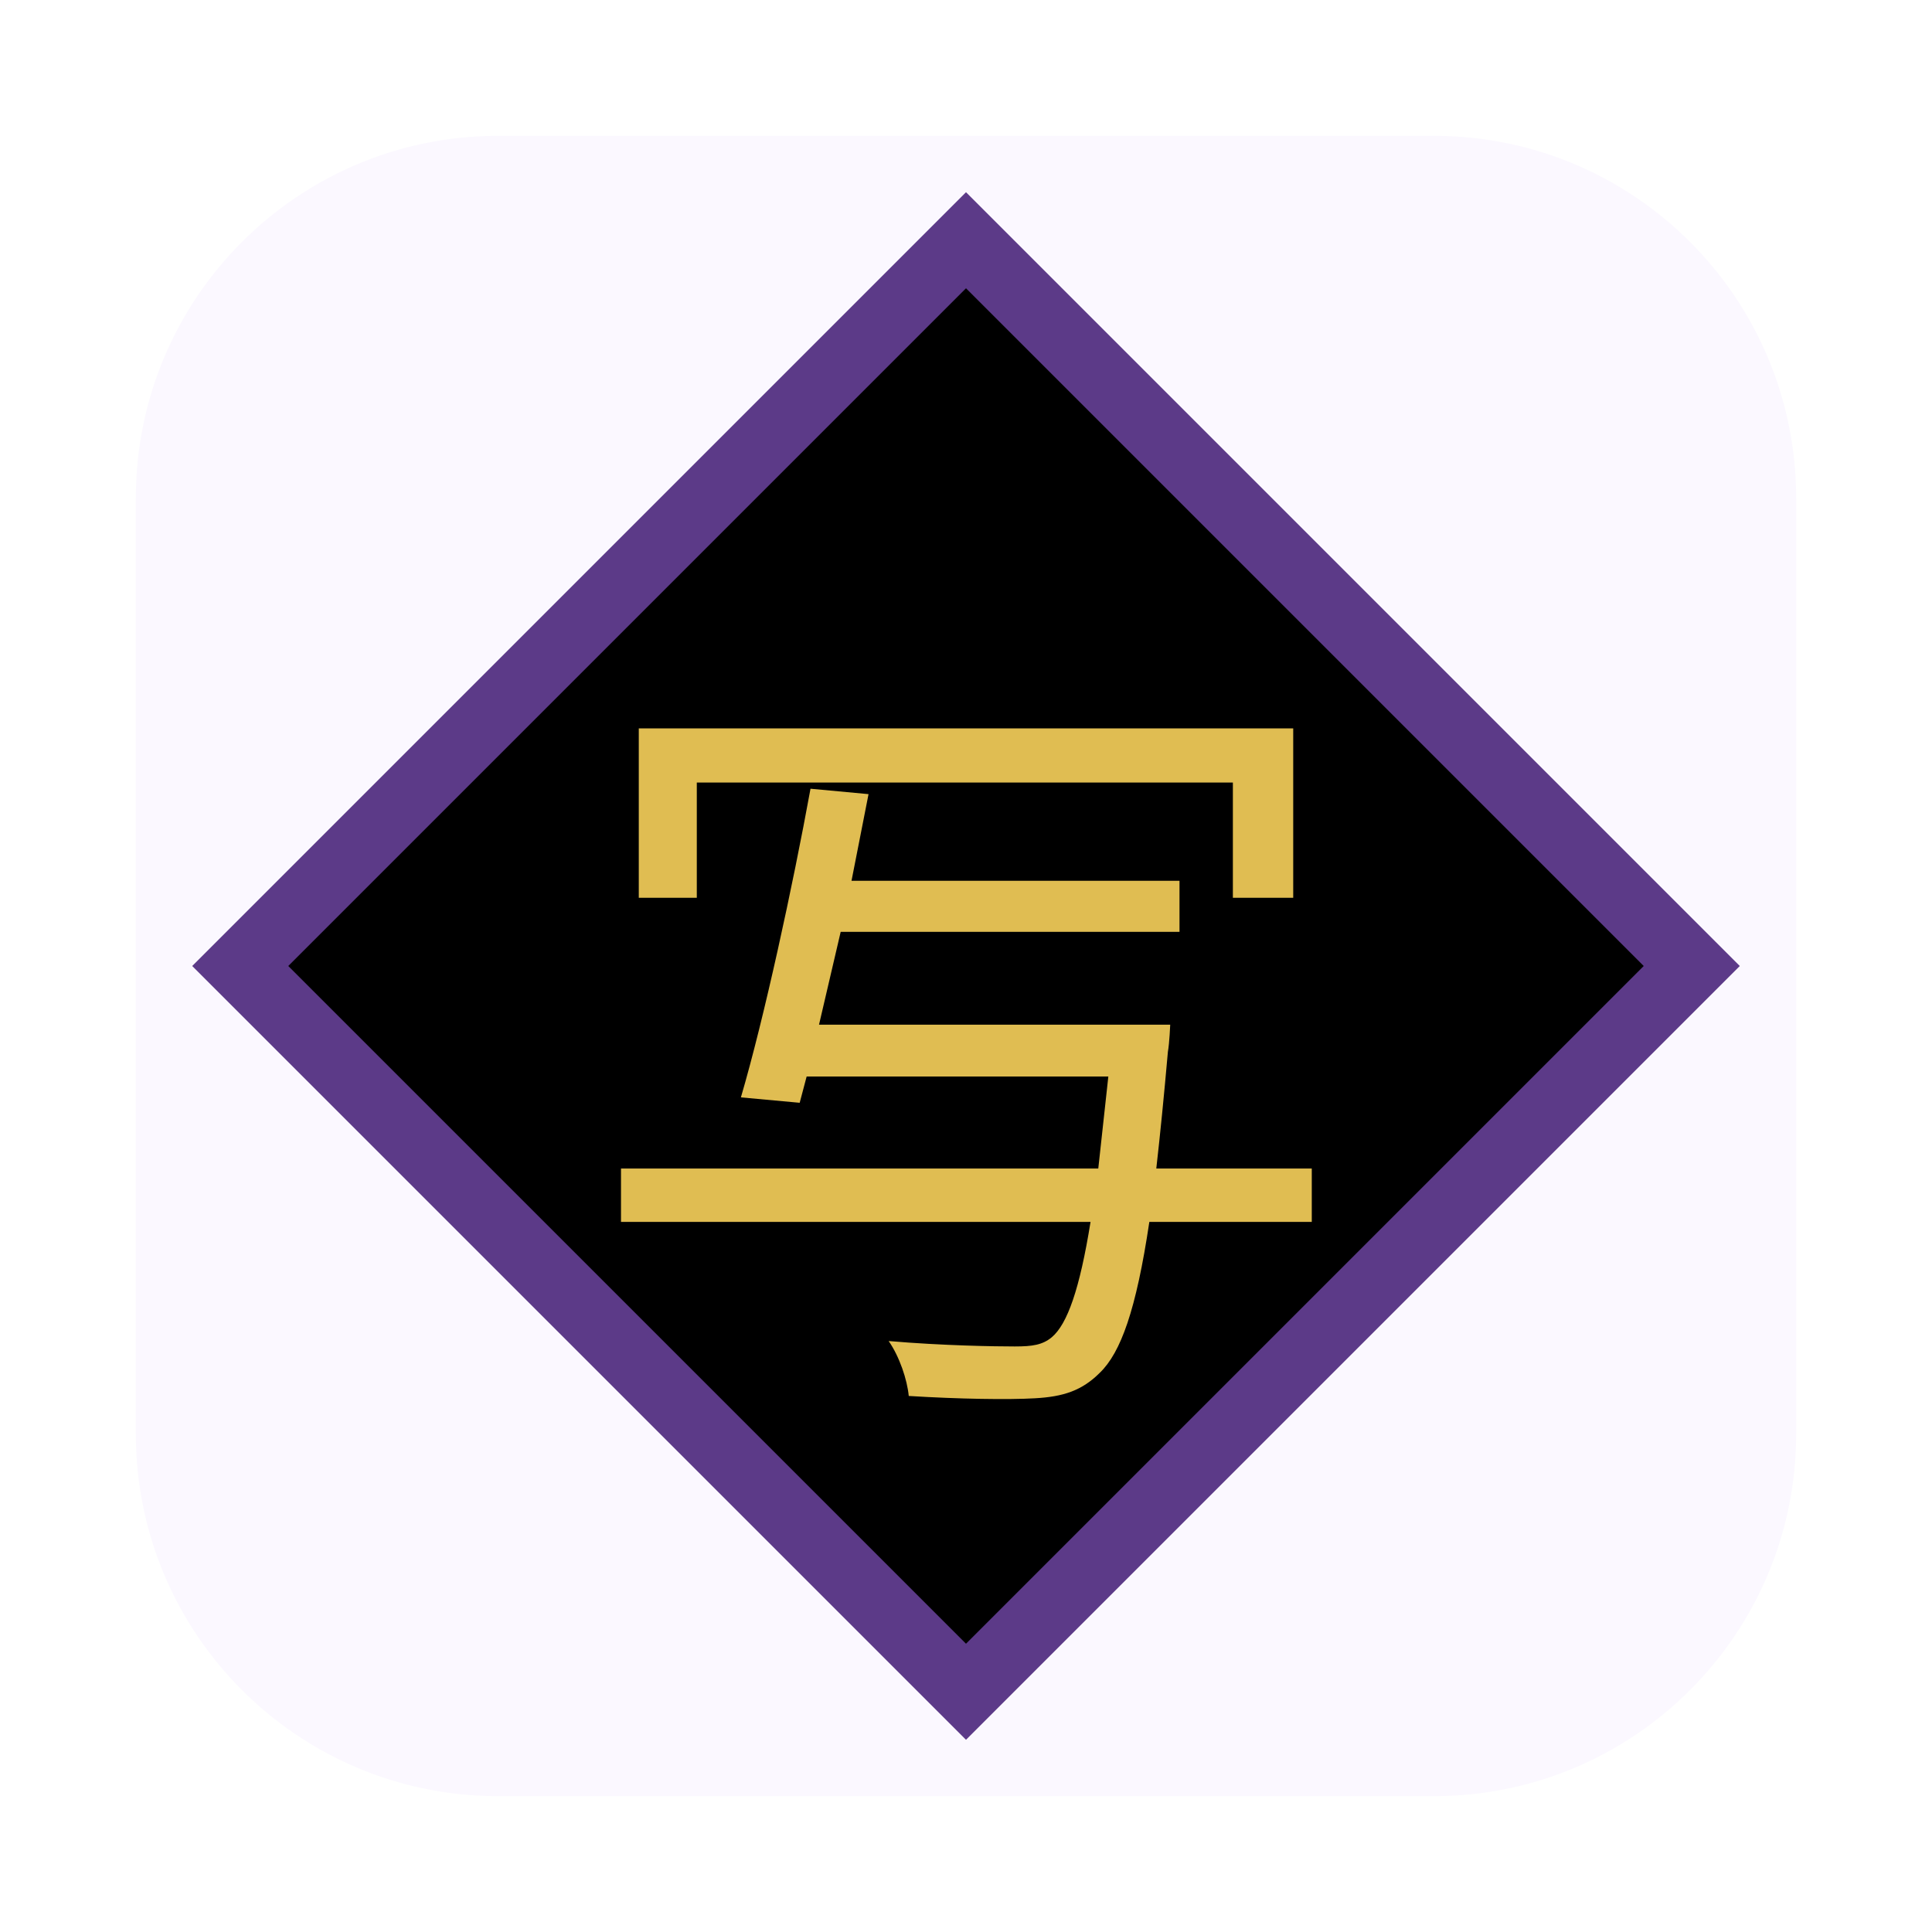
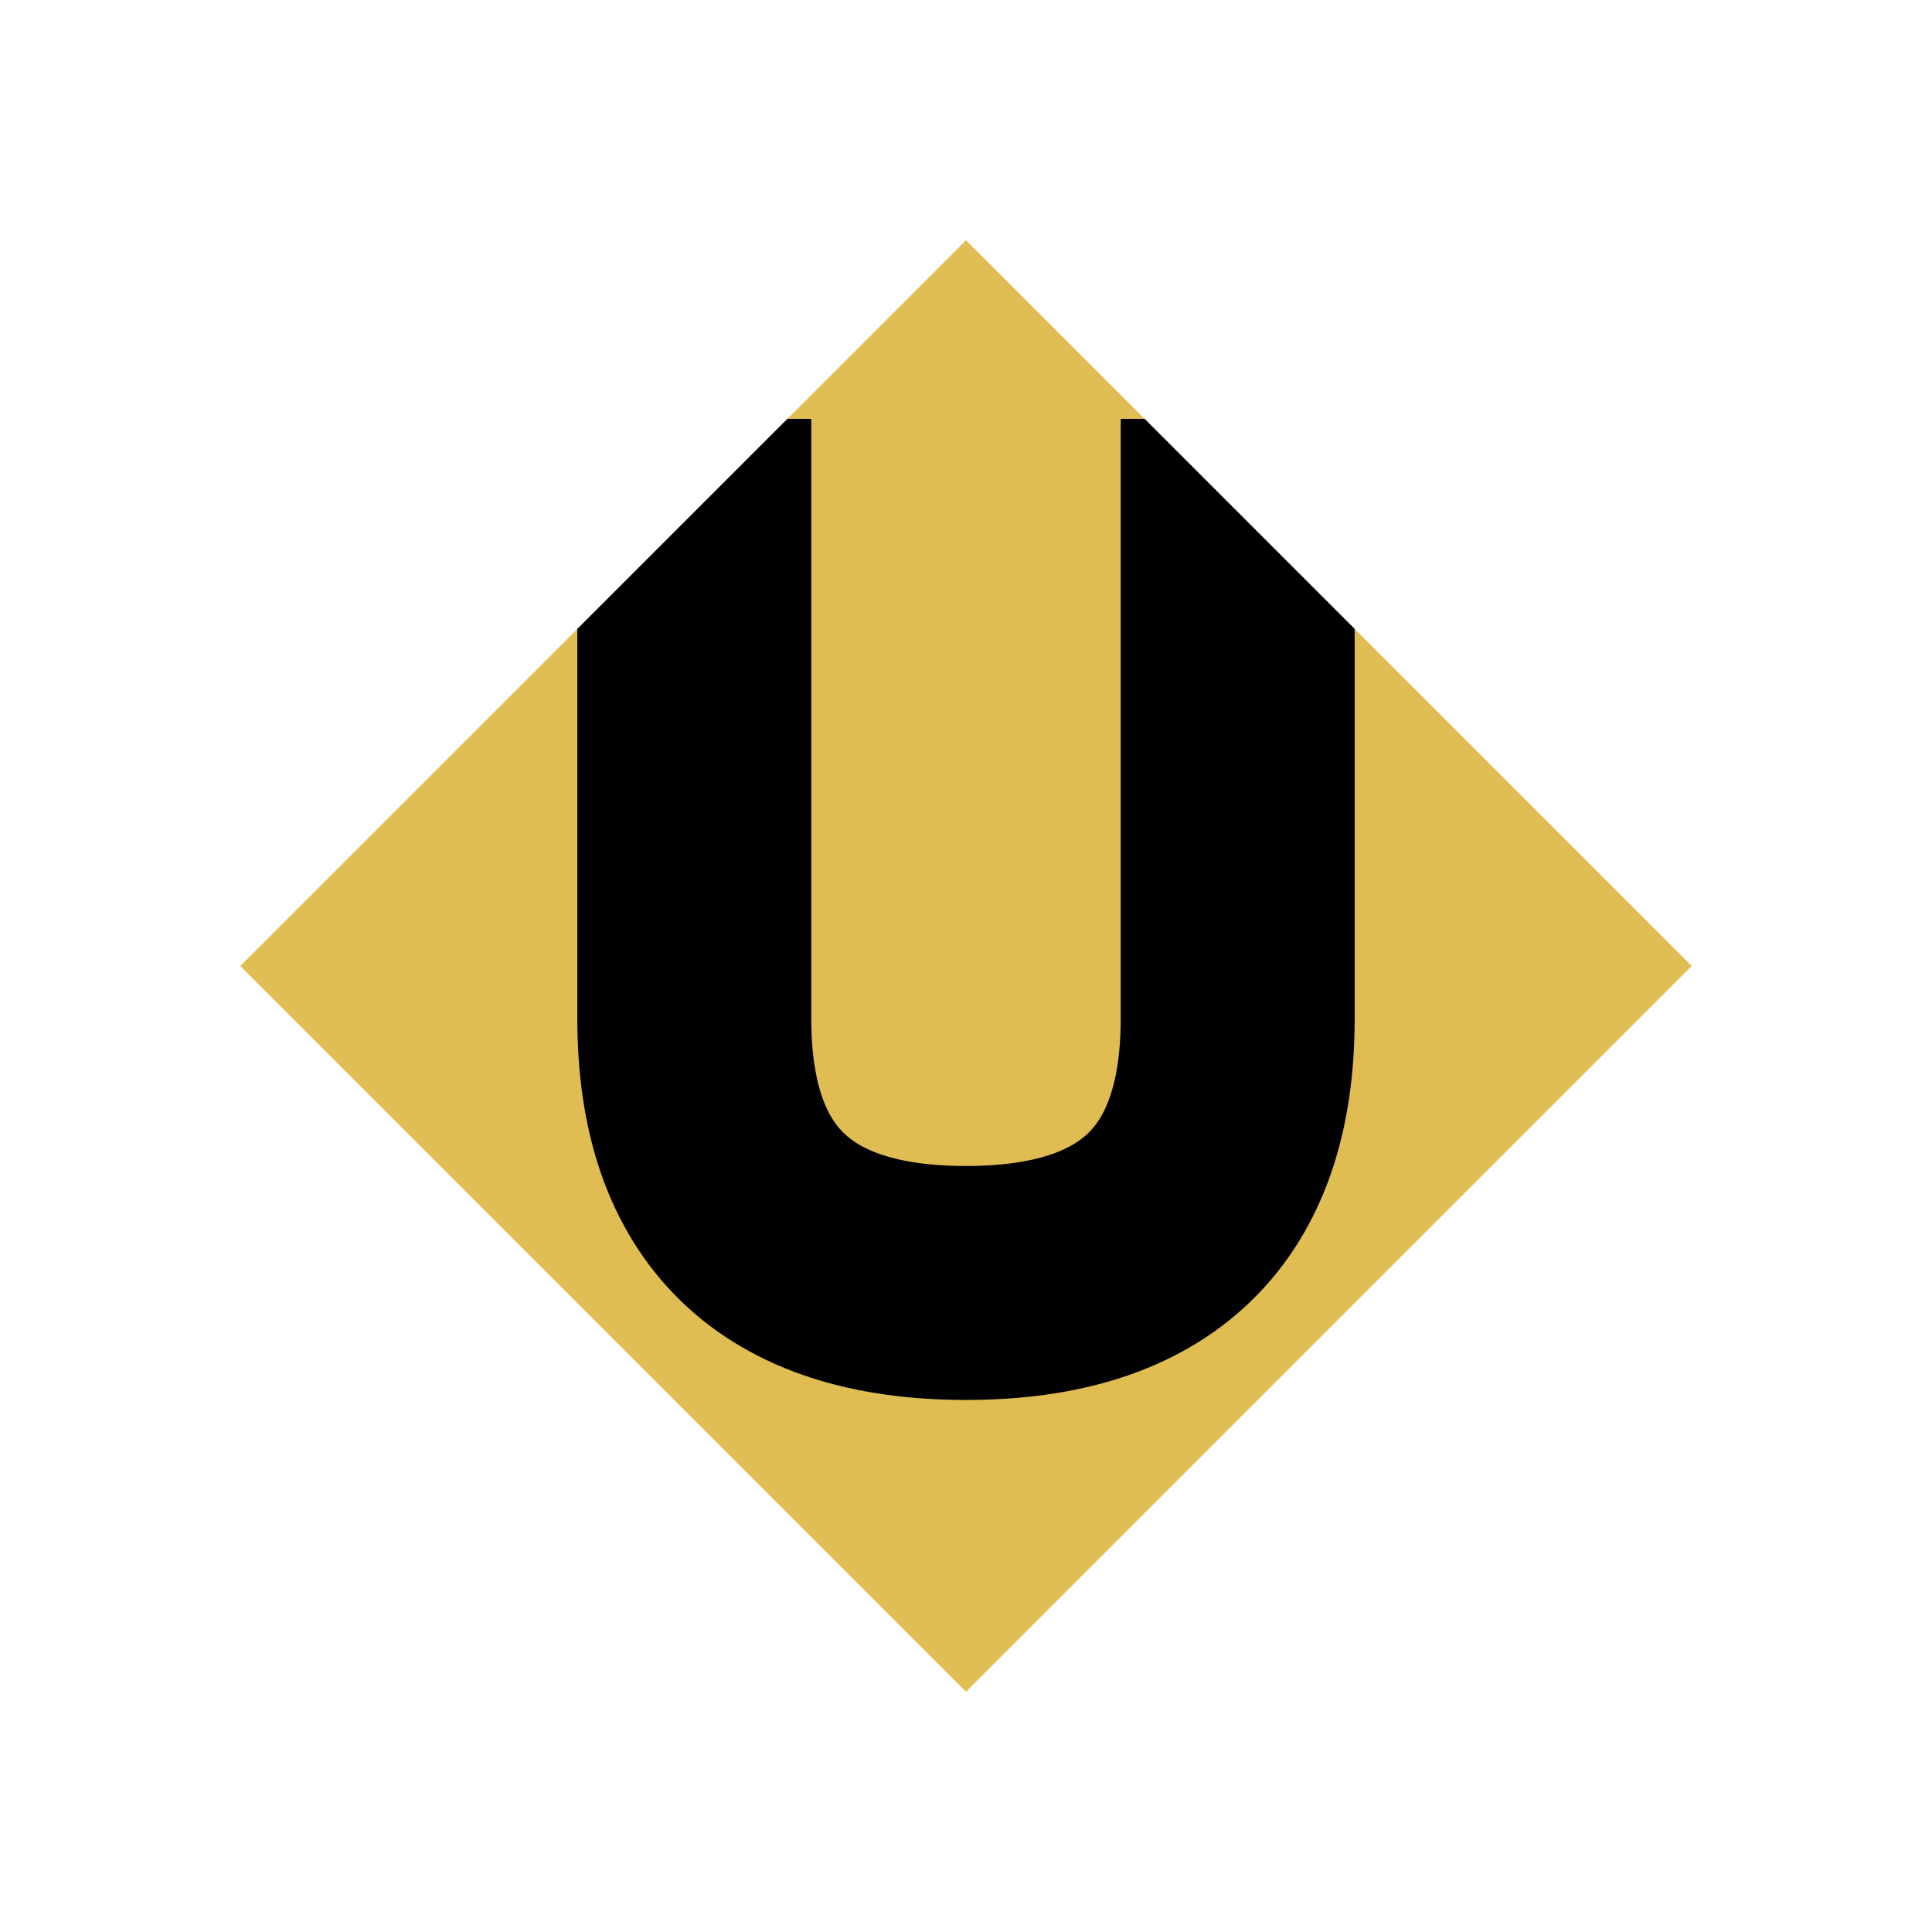
- <svg xmlns="http://www.w3.org/2000/svg" viewBox="0 0 512 512" width="512" height="512" aria-label="Gothic or maru readable version optimized for app icon use">
-   <rect x="36" y="36" width="440" height="440" rx="96" fill="#fbf8ff" />
+ <svg xmlns="http://www.w3.org/2000/svg" viewBox="0 0 512 512" width="512" height="512" aria-label="Gold diamond with black U">
  <defs>
-     <rect id="starShapeB" x="120" y="120" width="272" height="272" transform="rotate(45 256 256)" />
+     <rect id="diamondShape" x="120" y="120" width="272" height="272" transform="rotate(45 256 256)" />
+     <clipPath id="diamondClip">
+       <use href="#diamondShape" />
+     </clipPath>
  </defs>
-   <use href="#starShapeB" fill="#000000" stroke="#5C3A88" stroke-width="18" stroke-linejoin="miter" />
-   <g transform="translate(256 282)">
-     <g transform="scale(0.205,-0.205)">
-       <path d="M78 786V567H153V716H846V567H924V786ZM300 708C277 582 240 411 210 309L286 302L295 336H685L672 217H55V148H662C648 61 632 16 612 -1C600 -11 587 -13 564 -13C539 -13 471 -12 401 -6C415 -26 425 -56 427 -77C492 -81 556 -82 590 -80C627 -78 651 -70 674 -47C701 -21 721 34 738 148H948V217H747C752 261 757 311 762 368C764 379 765 403 765 403H311L339 523H777V589H353L375 701Z" transform="translate(-501 -352)" fill="#E0BD52" />
-     </g>
+   <use href="#diamondShape" fill="#E0BD52" />
+   <g clip-path="url(#diamondClip)">
+     <path d="M184 142 V270 Q184 340 256 340 Q328 340 328 270 V142" fill="none" stroke="#000000" stroke-width="62" stroke-linecap="square" stroke-linejoin="miter" />
  </g>
</svg>
